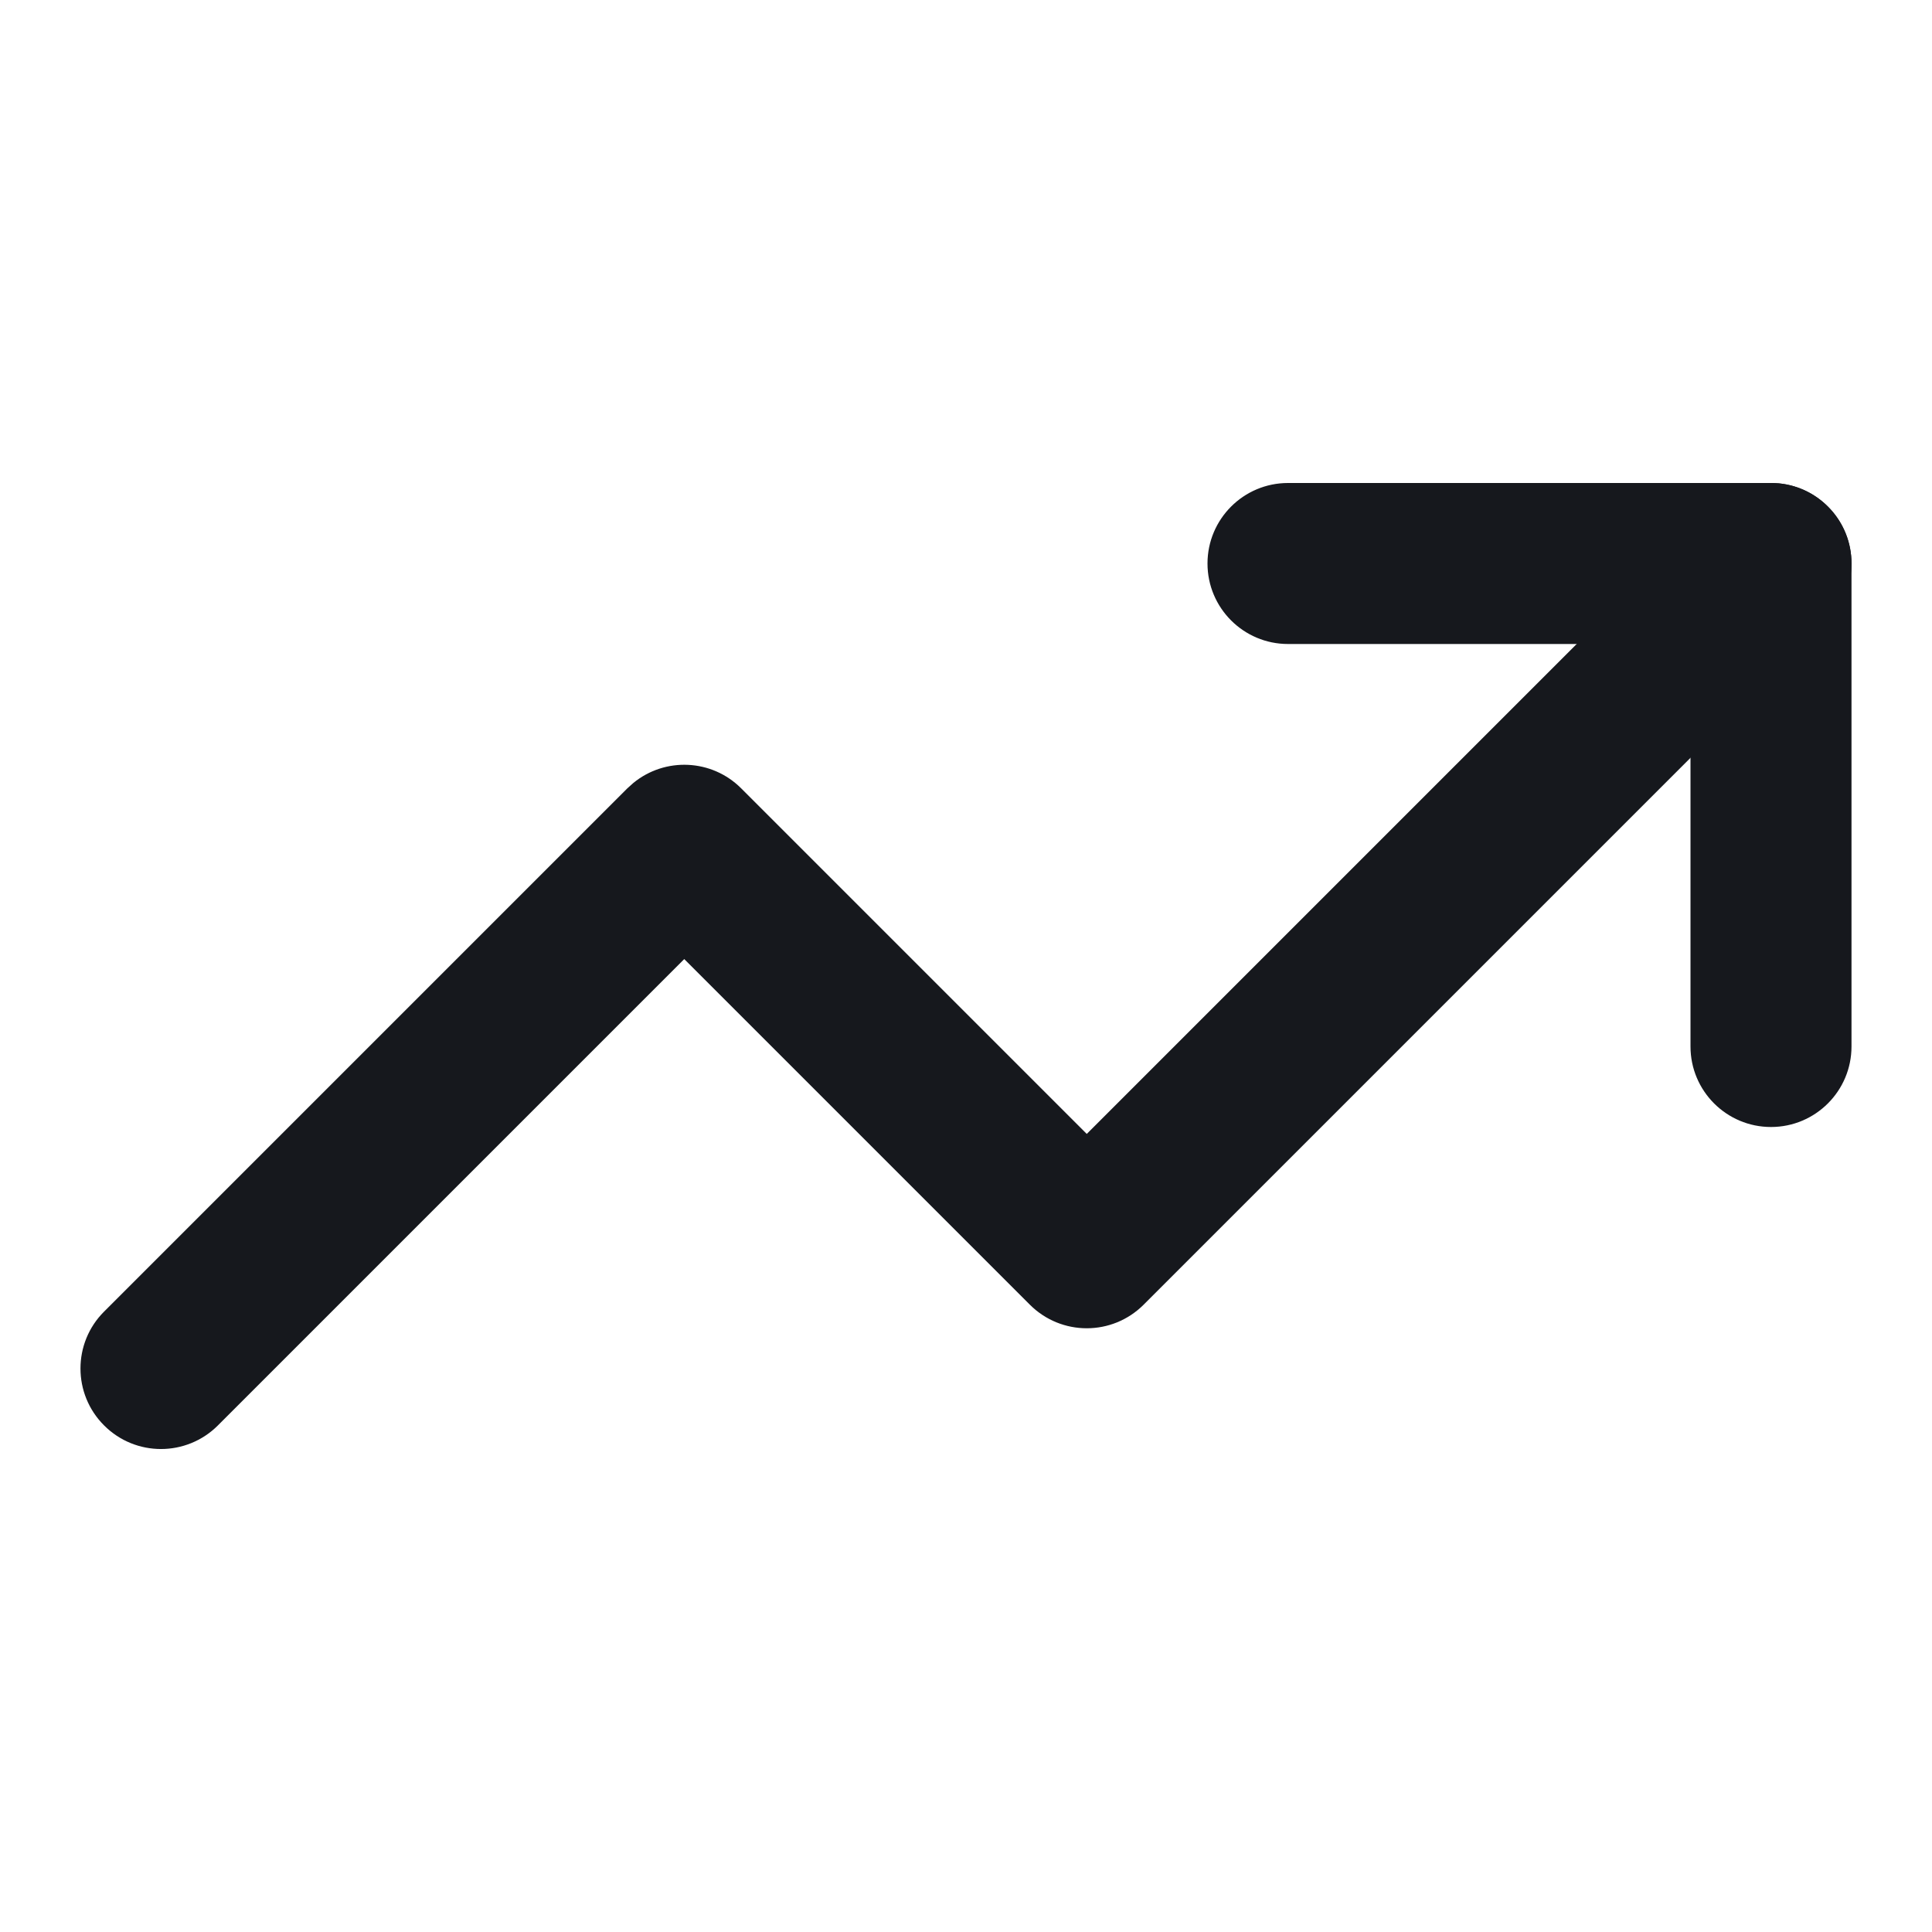
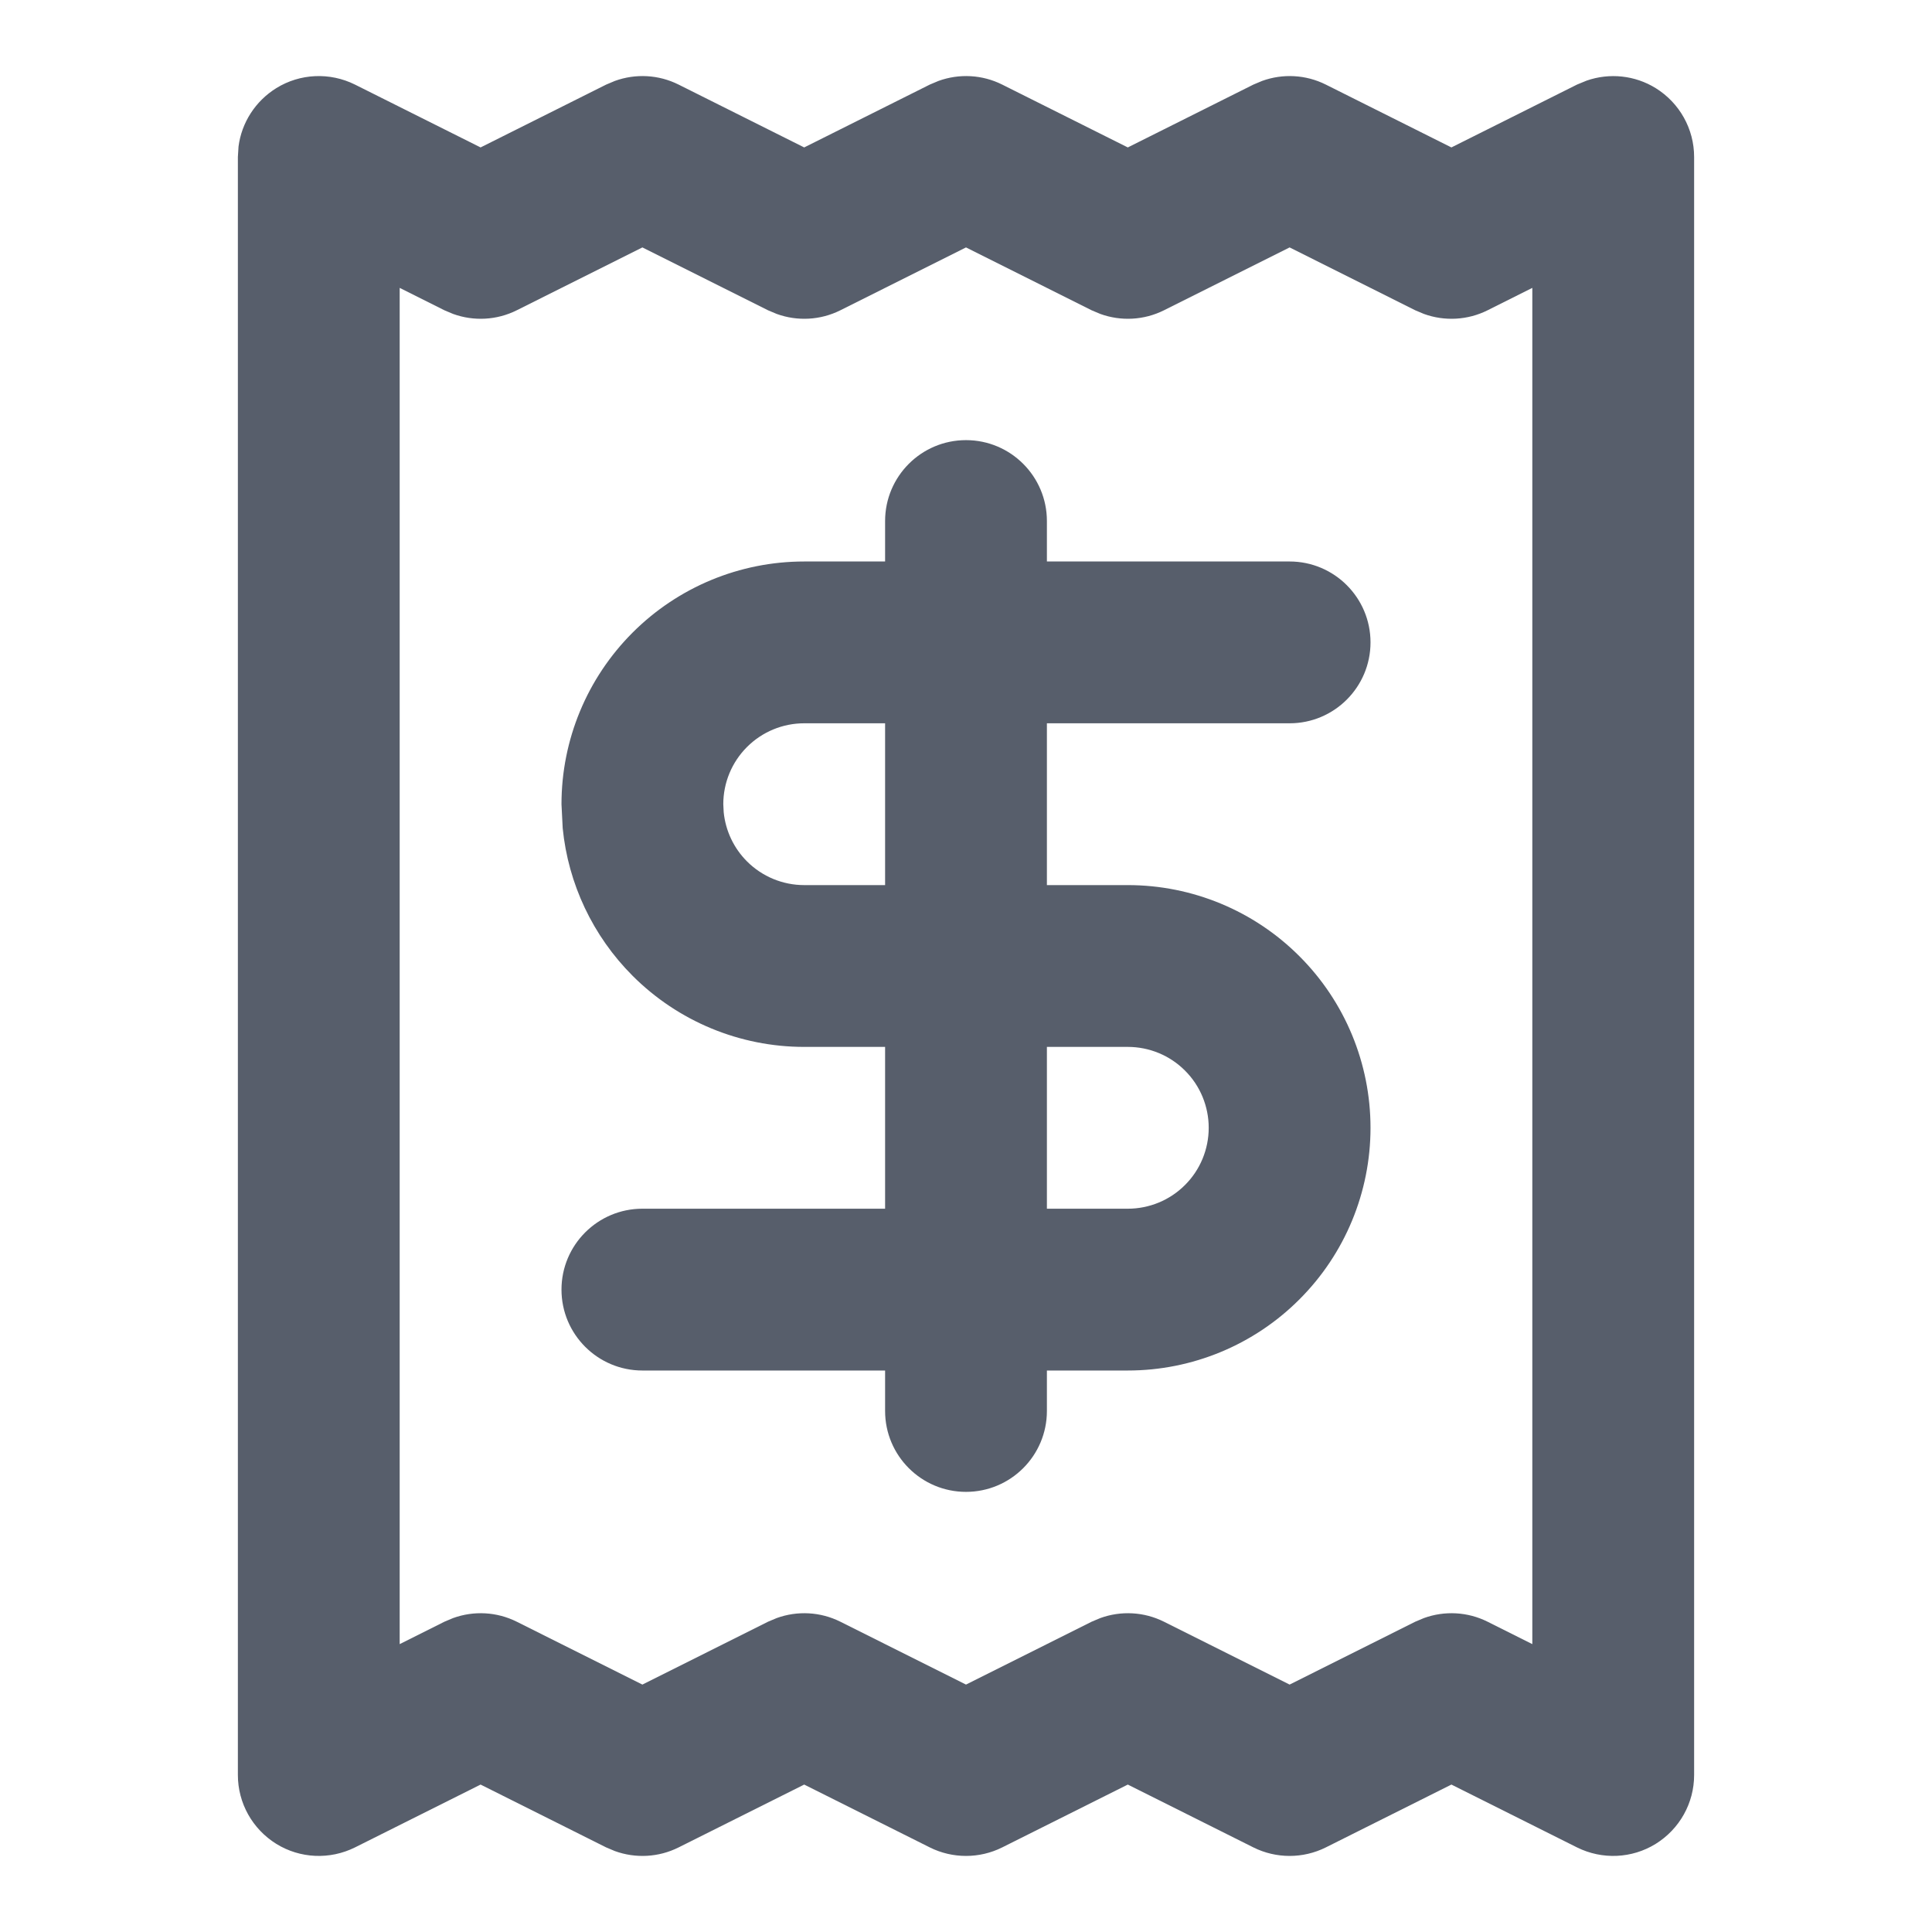
- <svg xmlns="http://www.w3.org/2000/svg" width="12" height="12" viewBox="0 0 12 12">
+ <svg xmlns="http://www.w3.org/2000/svg" width="16" height="16" viewBox="0 0 16 16">
  <g transform="matrix(1 0 0 1 0 0)">
    <g style="">
-       <g transform="matrix(0.5 0 0 0.5 6 6)">
-         <path style="stroke: none; stroke-width: 1; stroke-dasharray: none; stroke-linecap: butt; stroke-dashoffset: 0; stroke-linejoin: miter; stroke-miterlimit: 4; fill: rgb(22,24,29); fill-rule: nonzero; opacity: 1;" transform=" translate(-12, -12)" d="M 21.293 6.293 C 21.683 5.902 22.317 5.902 22.707 6.293 C 23.098 6.683 23.098 7.316 22.707 7.707 L 14.207 16.207 C 13.816 16.598 13.184 16.598 12.793 16.207 L 8.5 11.914 L 2.707 17.707 C 2.316 18.098 1.683 18.098 1.293 17.707 C 0.902 17.317 0.902 16.683 1.293 16.293 L 7.793 9.793 L 7.869 9.725 C 8.262 9.404 8.841 9.427 9.207 9.793 L 13.5 14.086 L 21.293 6.293 Z" stroke-linecap="round" />
+       <g transform="matrix(0.67 0 0 0.67 8 8)">
+         <path style="stroke: none; stroke-width: 1; stroke-dasharray: none; stroke-linecap: butt; stroke-dashoffset: 0; stroke-linejoin: miter; stroke-miterlimit: 4; fill: rgb(87,94,107); fill-rule: nonzero; opacity: 1;" transform=" translate(-12, -12)" d="M 15.66 1.06 C 15.916 0.967 16.201 0.982 16.447 1.105 L 18 1.882 L 19.553 1.105 L 19.672 1.056 C 19.954 0.958 20.268 0.99 20.525 1.149 C 20.82 1.332 21 1.653 21 2 L 21 22 C 21 22.347 20.82 22.668 20.525 22.851 C 20.231 23.033 19.863 23.049 19.553 22.895 L 18 22.118 L 16.447 22.895 C 16.166 23.035 15.834 23.035 15.553 22.895 L 14 22.118 L 12.447 22.895 C 12.166 23.035 11.834 23.035 11.553 22.895 L 10 22.118 L 8.447 22.895 C 8.201 23.018 7.916 23.033 7.66 22.94 L 7.553 22.895 L 6 22.118 L 4.447 22.895 C 4.137 23.049 3.769 23.033 3.475 22.851 C 3.18 22.668 3 22.347 3 22 L 3 2 L 3.008 1.871 C 3.046 1.575 3.217 1.309 3.475 1.149 C 3.769 0.967 4.137 0.951 4.447 1.105 L 6 1.882 L 7.553 1.105 L 7.66 1.06 C 7.916 0.967 8.201 0.982 8.447 1.105 L 10 1.882 L 11.553 1.105 L 11.66 1.06 C 11.916 0.967 12.201 0.982 12.447 1.105 L 14 1.882 L 15.553 1.105 L 15.66 1.06 Z M 14.447 3.895 C 14.201 4.018 13.916 4.033 13.66 3.94 L 13.553 3.895 L 12 3.118 L 10.447 3.895 C 10.201 4.018 9.916 4.033 9.66 3.94 L 9.553 3.895 L 8 3.118 L 6.447 3.895 C 6.201 4.018 5.916 4.033 5.66 3.94 L 5.553 3.895 L 5 3.618 L 5 20.382 L 5.553 20.105 L 5.66 20.06 C 5.916 19.967 6.201 19.982 6.447 20.105 L 8 20.882 L 9.553 20.105 L 9.66 20.06 C 9.916 19.967 10.201 19.982 10.447 20.105 L 12 20.882 L 13.553 20.105 L 13.66 20.06 C 13.916 19.967 14.201 19.982 14.447 20.105 L 16 20.882 L 17.553 20.105 L 17.66 20.06 C 17.916 19.967 18.201 19.982 18.447 20.105 L 19 20.382 L 19 3.618 L 18.447 3.895 C 18.201 4.018 17.916 4.033 17.66 3.94 L 17.553 3.895 L 16 3.118 L 14.447 3.895 Z" stroke-linecap="round" />
      </g>
-       <g transform="matrix(0.5 0 0 0.5 9.5 5)">
-         <path style="stroke: none; stroke-width: 1; stroke-dasharray: none; stroke-linecap: butt; stroke-dashoffset: 0; stroke-linejoin: miter; stroke-miterlimit: 4; fill: rgb(22,24,29); fill-rule: nonzero; opacity: 1;" transform=" translate(-19, -10)" d="M 21 13 L 21 8 L 16 8 C 15.448 8 15 7.552 15 7 C 15 6.448 15.448 6 16 6 L 22 6 L 22.102 6.005 C 22.607 6.056 23 6.482 23 7 L 23 13 C 23 13.552 22.552 14 22 14 C 21.448 14 21 13.552 21 13 Z" stroke-linecap="round" />
+       <g transform="matrix(0.67 0 0 0.67 8 8)">
+         <path style="stroke: none; stroke-width: 1; stroke-dasharray: none; stroke-linecap: butt; stroke-dashoffset: 0; stroke-linejoin: miter; stroke-miterlimit: 4; fill: rgb(87,94,107); fill-rule: nonzero; opacity: 1;" transform=" translate(-12, -12)" d="M 15 14 C 15 13.735 14.895 13.48 14.707 13.293 C 14.52 13.105 14.265 13 14 13 L 10 13 C 9.204 13 8.442 12.684 7.879 12.121 C 7.387 11.629 7.083 10.983 7.015 10.297 L 7 10 C 7 9.204 7.316 8.442 7.879 7.879 C 8.442 7.316 9.204 7 10 7 L 16 7 C 16.552 7 17 7.448 17 8 C 17 8.552 16.552 9 16 9 L 10 9 C 9.735 9 9.481 9.105 9.293 9.293 C 9.105 9.481 9 9.735 9 10 L 9.005 10.099 C 9.028 10.328 9.129 10.543 9.293 10.707 C 9.481 10.895 9.735 11 10 11 L 14 11 C 14.796 11 15.559 11.316 16.121 11.879 C 16.684 12.441 17 13.204 17 14 C 17 14.796 16.684 15.559 16.121 16.121 C 15.559 16.684 14.796 17 14 17 L 8 17 C 7.448 17 7 16.552 7 16 C 7 15.448 7.448 15 8 15 L 14 15 C 14.265 15 14.52 14.895 14.707 14.707 C 14.895 14.52 15 14.265 15 14 Z" stroke-linecap="round" />
+       </g>
+       <g transform="matrix(0.67 0 0 0.67 8 8)">
+         <path style="stroke: none; stroke-width: 1; stroke-dasharray: none; stroke-linecap: butt; stroke-dashoffset: 0; stroke-linejoin: miter; stroke-miterlimit: 4; fill: rgb(87,94,107); fill-rule: nonzero; opacity: 1;" transform=" translate(-12, -12)" d="M 11 17.5 L 11 6.5 C 11 5.948 11.448 5.5 12 5.5 C 12.552 5.5 13 5.948 13 6.5 L 13 17.5 C 13 18.052 12.552 18.5 12 18.5 C 11.448 18.5 11 18.052 11 17.5 Z" stroke-linecap="round" />
      </g>
    </g>
  </g>
</svg>
